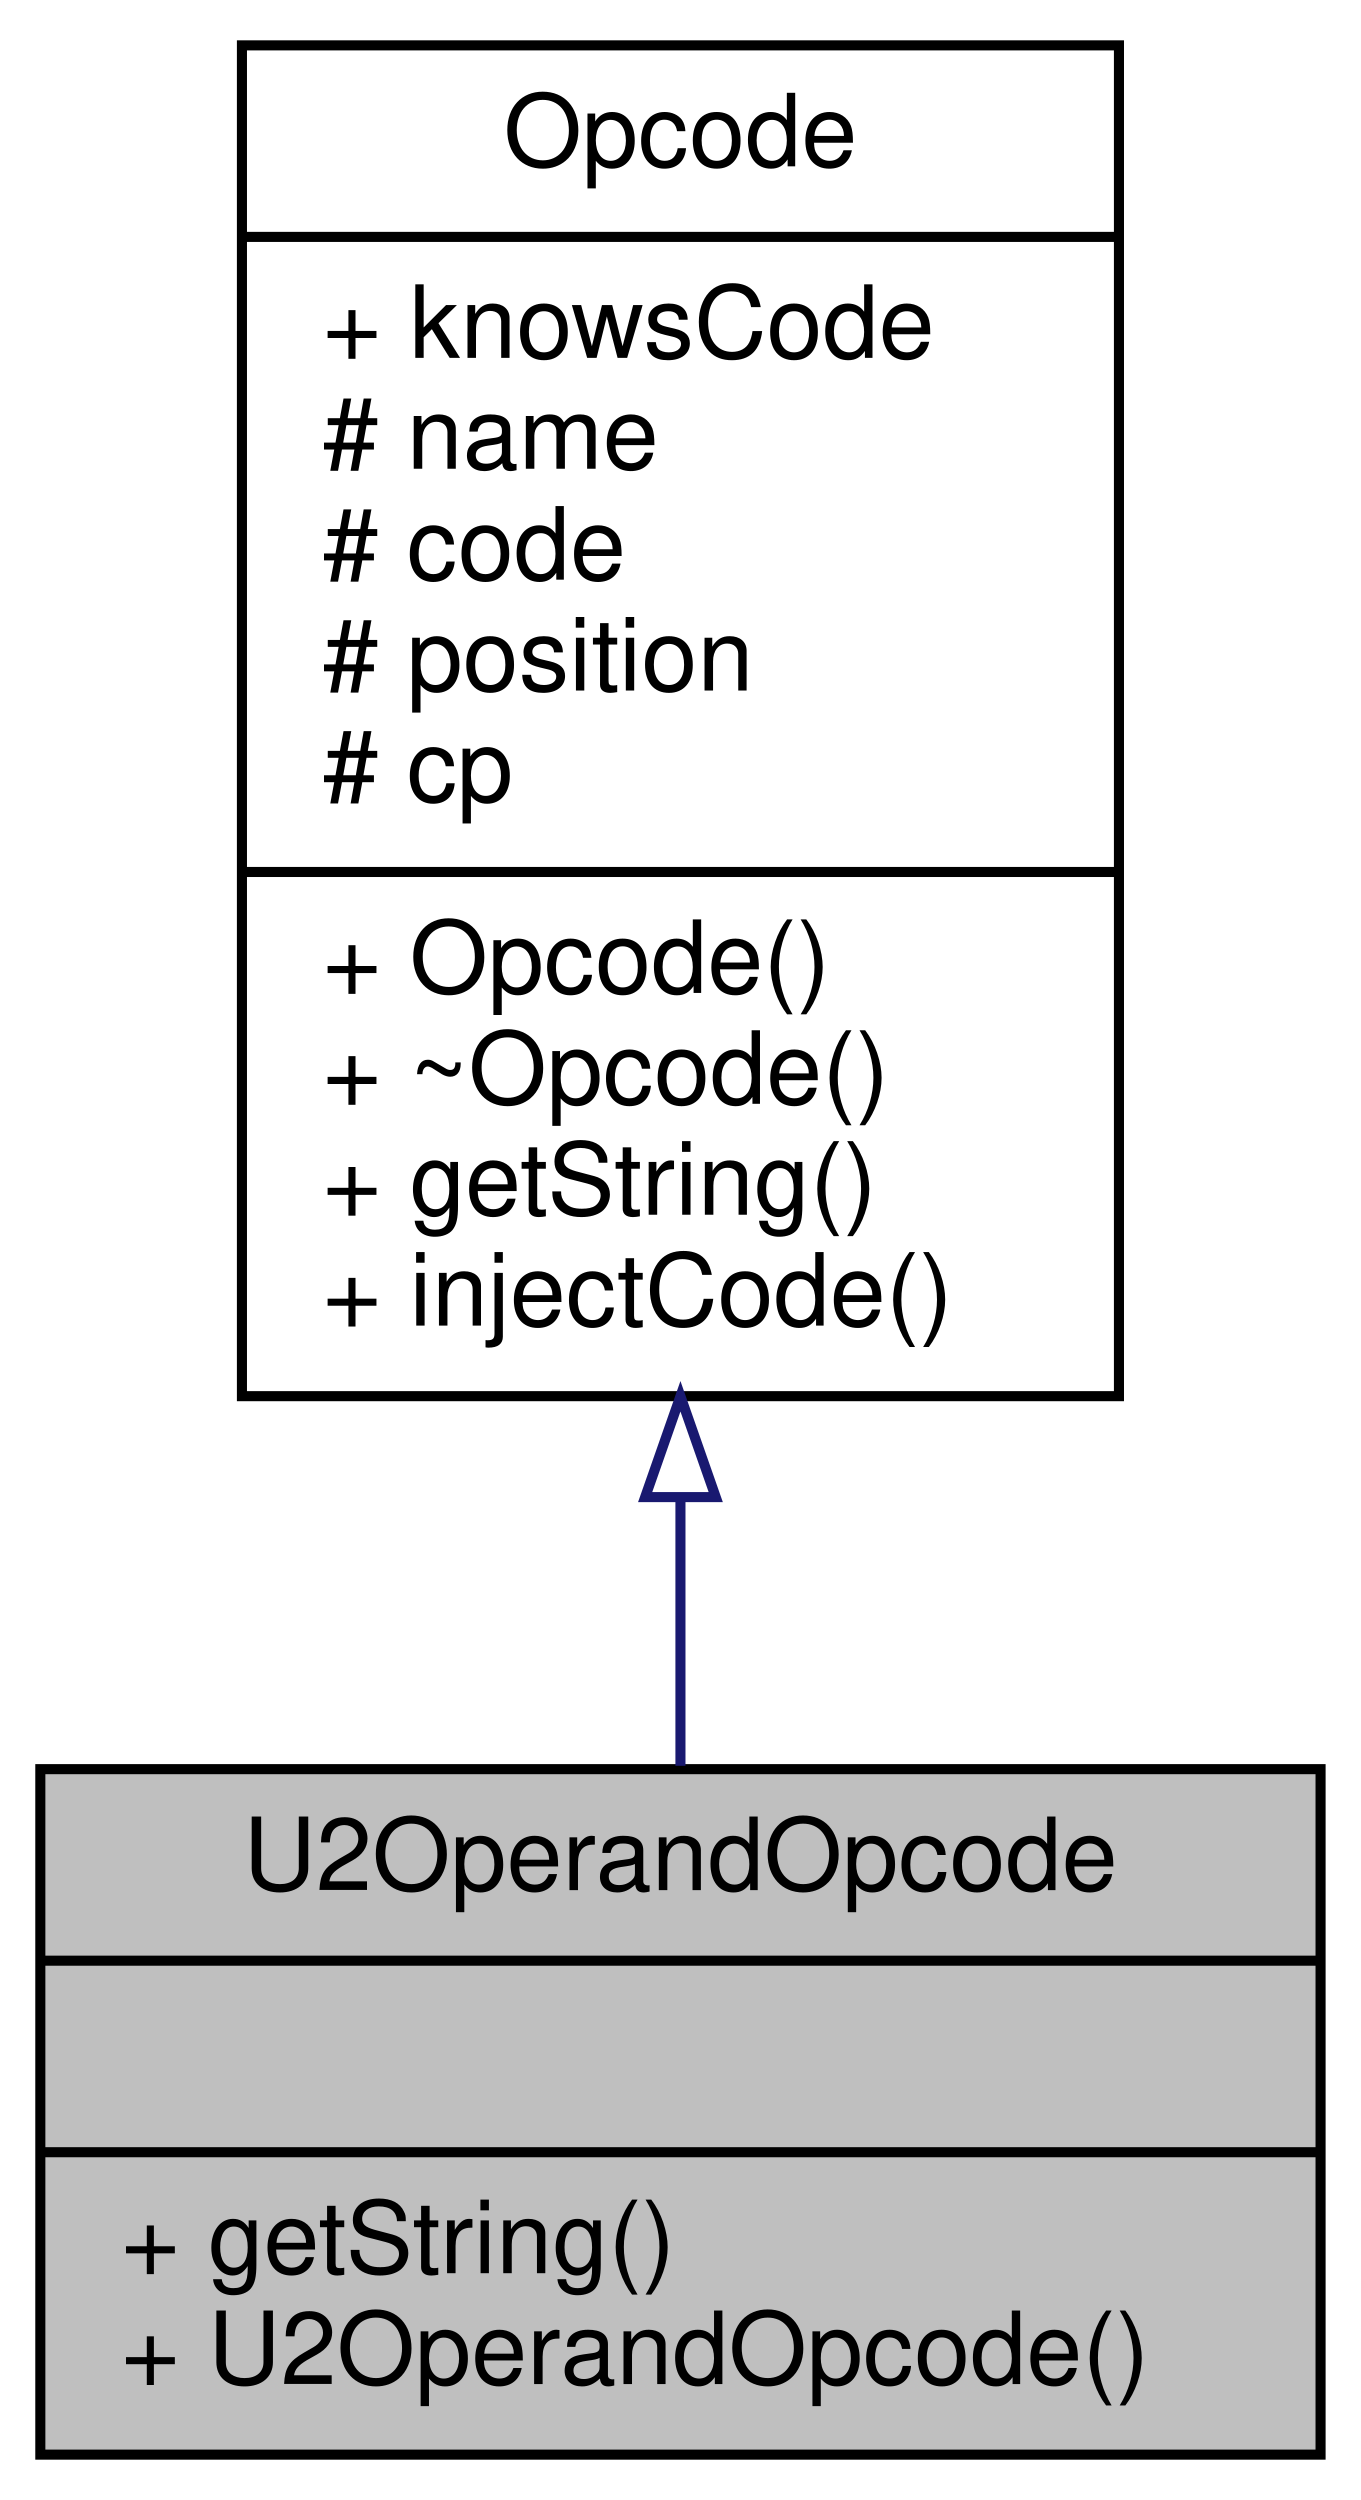
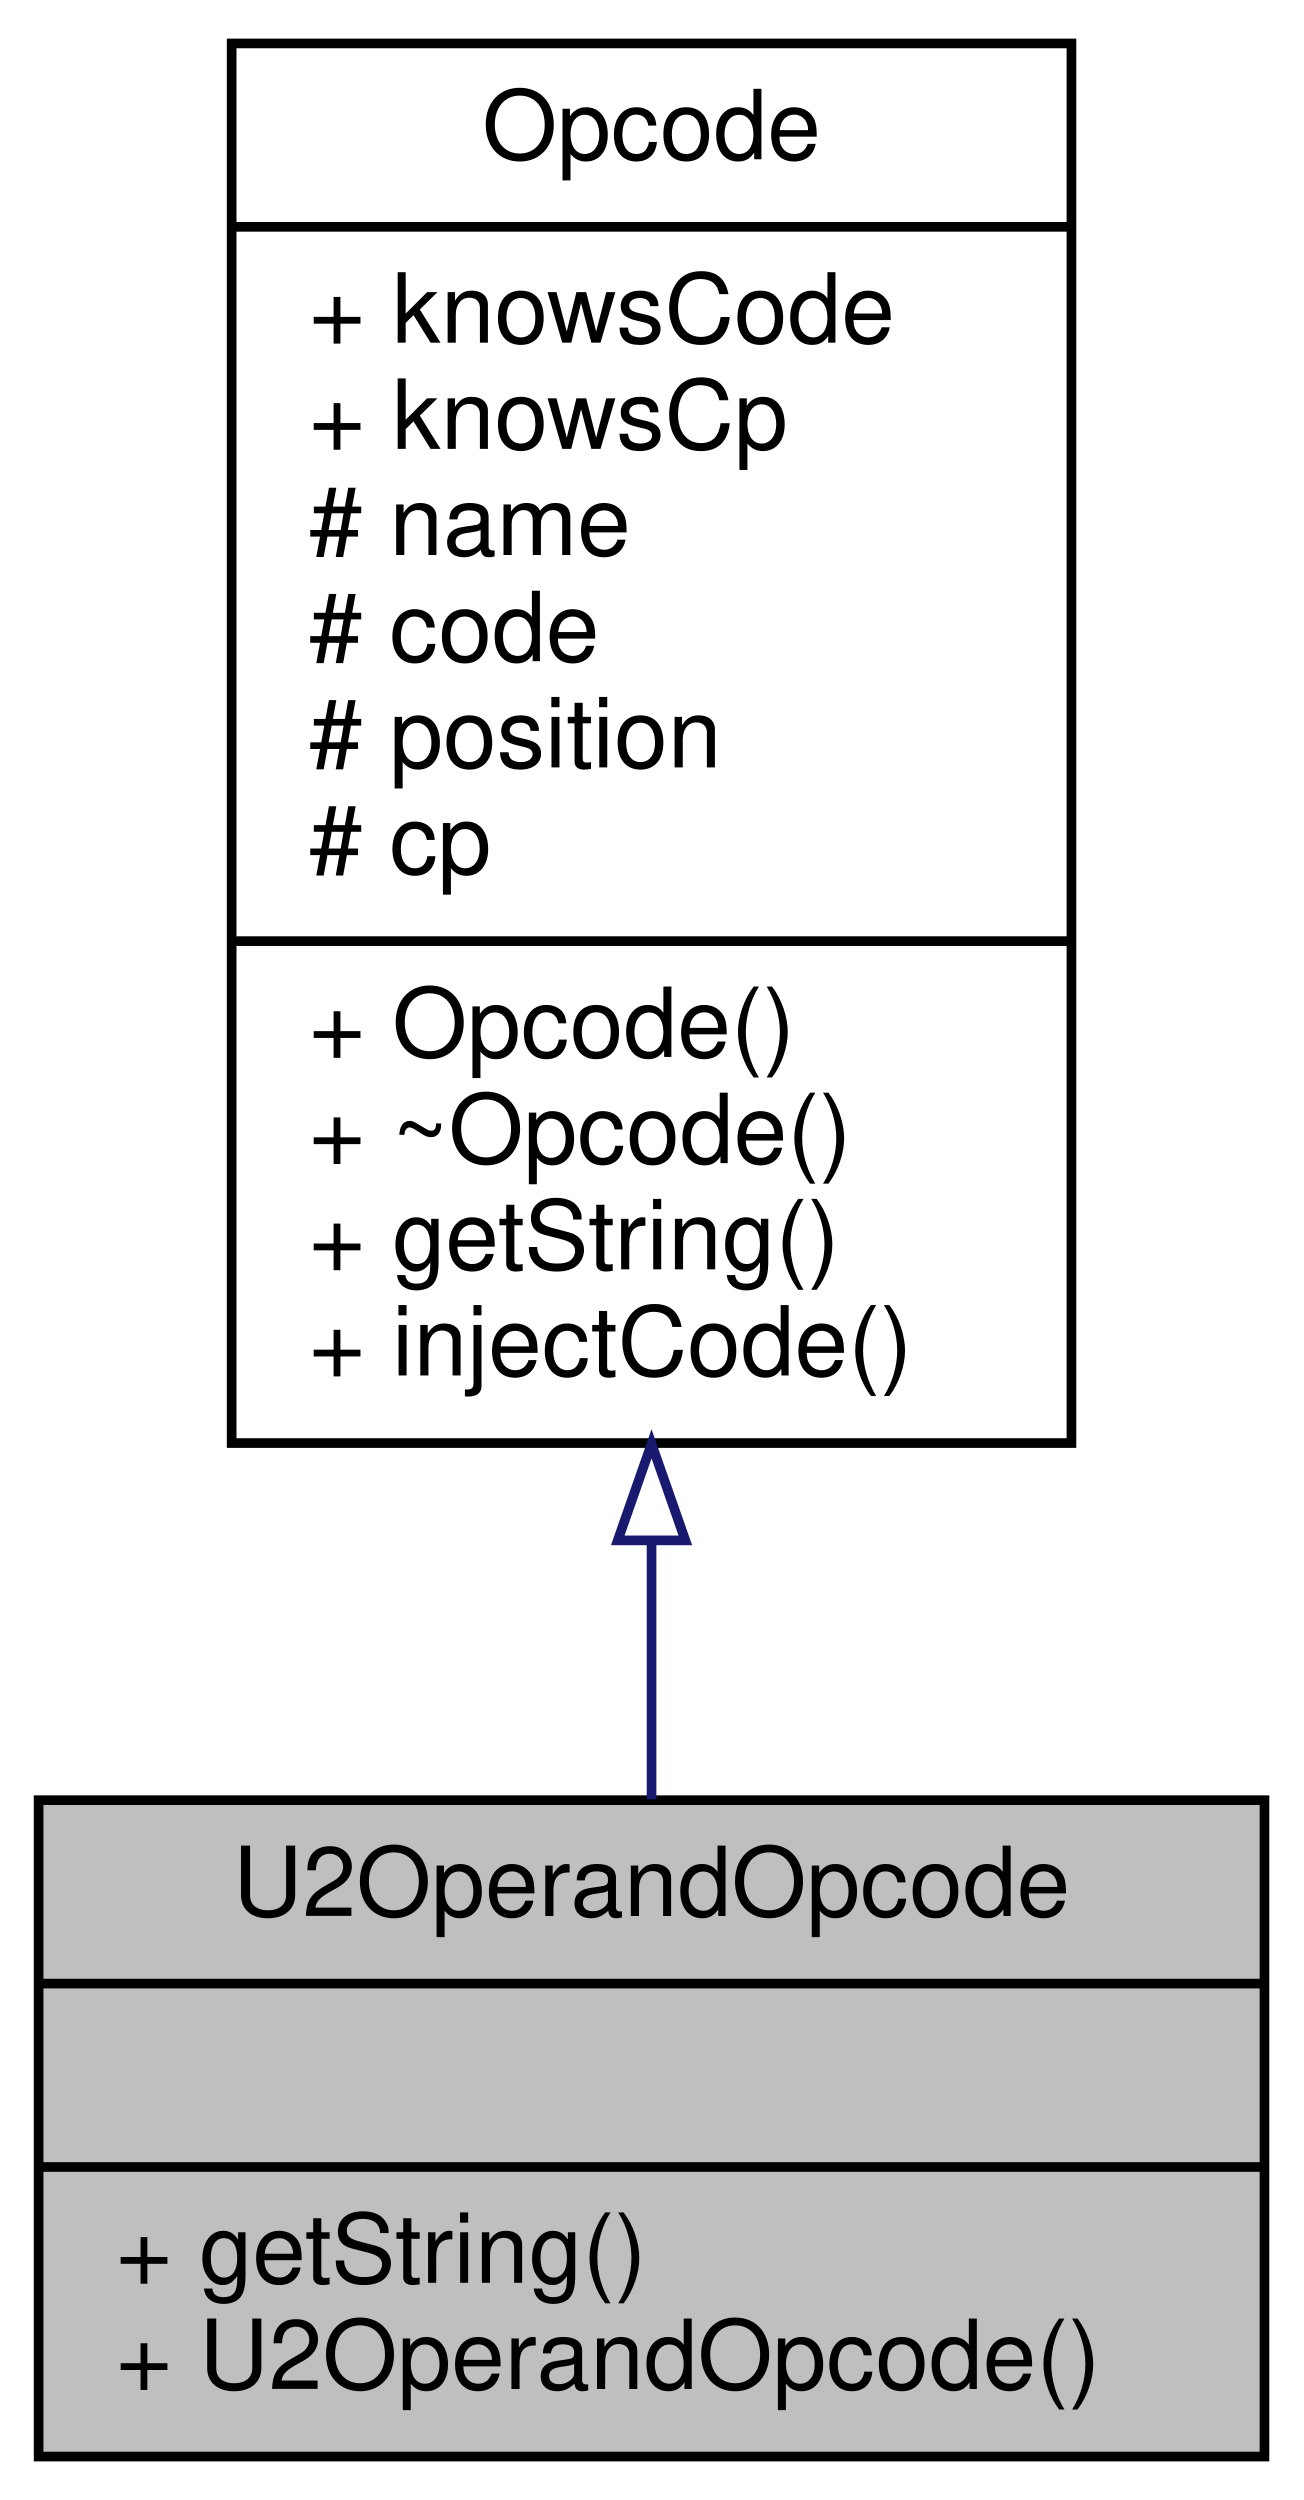
- <svg xmlns="http://www.w3.org/2000/svg" xmlns:xlink="http://www.w3.org/1999/xlink" width="135pt" height="248pt" viewBox="0.00 0.00 135.00 248.00">
-   <g id="graph0" class="graph" transform="scale(1 1) rotate(0) translate(4 244)">
+ <svg xmlns="http://www.w3.org/2000/svg" xmlns:xlink="http://www.w3.org/1999/xlink" width="135pt" height="259pt" viewBox="0.00 0.00 135.00 259.00">
+   <g id="graph0" class="graph" transform="scale(1 1) rotate(0) translate(4 255)">
    <g id="node1" class="node">
      <g id="a_node1">
        <a xlink:title="Opcode com dois bytes de operandos. Os dois bytes são juntados para formarem um u2 por (byte1 &lt;&lt; 8) |...">
          <polygon fill="#bfbfbf" stroke="black" points="0,-0.5 0,-68.5 127,-68.5 127,-0.5 0,-0.5" />
          <text text-anchor="middle" x="63.5" y="-56.5" font-family="Helvetica,sans-Serif" font-size="10.00">U2OperandOpcode</text>
          <polyline fill="none" stroke="black" points="0,-49.5 127,-49.5 " />
          <text text-anchor="middle" x="63.5" y="-37.5" font-family="Helvetica,sans-Serif" font-size="10.00"> </text>
          <polyline fill="none" stroke="black" points="0,-30.5 127,-30.5 " />
          <text text-anchor="start" x="8" y="-18.5" font-family="Helvetica,sans-Serif" font-size="10.00">+ getString()</text>
          <text text-anchor="start" x="8" y="-7.5" font-family="Helvetica,sans-Serif" font-size="10.00">+ U2OperandOpcode()</text>
        </a>
      </g>
    </g>
    <g id="node2" class="node">
      <g id="a_node2">
        <a xlink:href="class_opcode.xhtml" target="_top" xlink:title="Classe base para Opcodes. Ainda não está pronta para ser uma classe completa para instruções,...">
-           <polygon fill="none" stroke="black" points="20,-105.5 20,-239.5 107,-239.5 107,-105.5 20,-105.5" />
-           <text text-anchor="middle" x="63.5" y="-227.5" font-family="Helvetica,sans-Serif" font-size="10.00">Opcode</text>
-           <polyline fill="none" stroke="black" points="20,-220.5 107,-220.5 " />
-           <text text-anchor="start" x="28" y="-208.5" font-family="Helvetica,sans-Serif" font-size="10.00">+ knowsCode</text>
+           <polygon fill="none" stroke="black" points="20,-105.5 20,-250.5 107,-250.5 107,-105.5 20,-105.5" />
+           <text text-anchor="middle" x="63.5" y="-238.5" font-family="Helvetica,sans-Serif" font-size="10.00">Opcode</text>
+           <polyline fill="none" stroke="black" points="20,-231.5 107,-231.5 " />
+           <text text-anchor="start" x="28" y="-219.5" font-family="Helvetica,sans-Serif" font-size="10.00">+ knowsCode</text>
+           <text text-anchor="start" x="28" y="-208.5" font-family="Helvetica,sans-Serif" font-size="10.00">+ knowsCp</text>
          <text text-anchor="start" x="28" y="-197.5" font-family="Helvetica,sans-Serif" font-size="10.00"># name</text>
          <text text-anchor="start" x="28" y="-186.5" font-family="Helvetica,sans-Serif" font-size="10.00"># code</text>
          <text text-anchor="start" x="28" y="-175.5" font-family="Helvetica,sans-Serif" font-size="10.00"># position</text>
          <text text-anchor="start" x="28" y="-164.5" font-family="Helvetica,sans-Serif" font-size="10.00"># cp</text>
          <polyline fill="none" stroke="black" points="20,-157.5 107,-157.5 " />
          <text text-anchor="start" x="28" y="-145.5" font-family="Helvetica,sans-Serif" font-size="10.00">+ Opcode()</text>
          <text text-anchor="start" x="28" y="-134.5" font-family="Helvetica,sans-Serif" font-size="10.00">+ ~Opcode()</text>
          <text text-anchor="start" x="28" y="-123.5" font-family="Helvetica,sans-Serif" font-size="10.00">+ getString()</text>
          <text text-anchor="start" x="28" y="-112.5" font-family="Helvetica,sans-Serif" font-size="10.00">+ injectCode()</text>
        </a>
      </g>
    </g>
    <g id="edge1" class="edge">
-       <path fill="none" stroke="midnightblue" d="M63.5,-95.37C63.5,-86.08 63.5,-77 63.5,-68.83" />
-       <polygon fill="none" stroke="midnightblue" points="60,-95.49 63.5,-105.49 67,-95.49 60,-95.49" />
+       <path fill="none" stroke="midnightblue" d="M63.5,-95.19C63.5,-85.83 63.5,-76.73 63.5,-68.58" />
+       <polygon fill="none" stroke="midnightblue" points="60,-95.42 63.5,-105.42 67,-95.42 60,-95.42" />
    </g>
  </g>
</svg>
